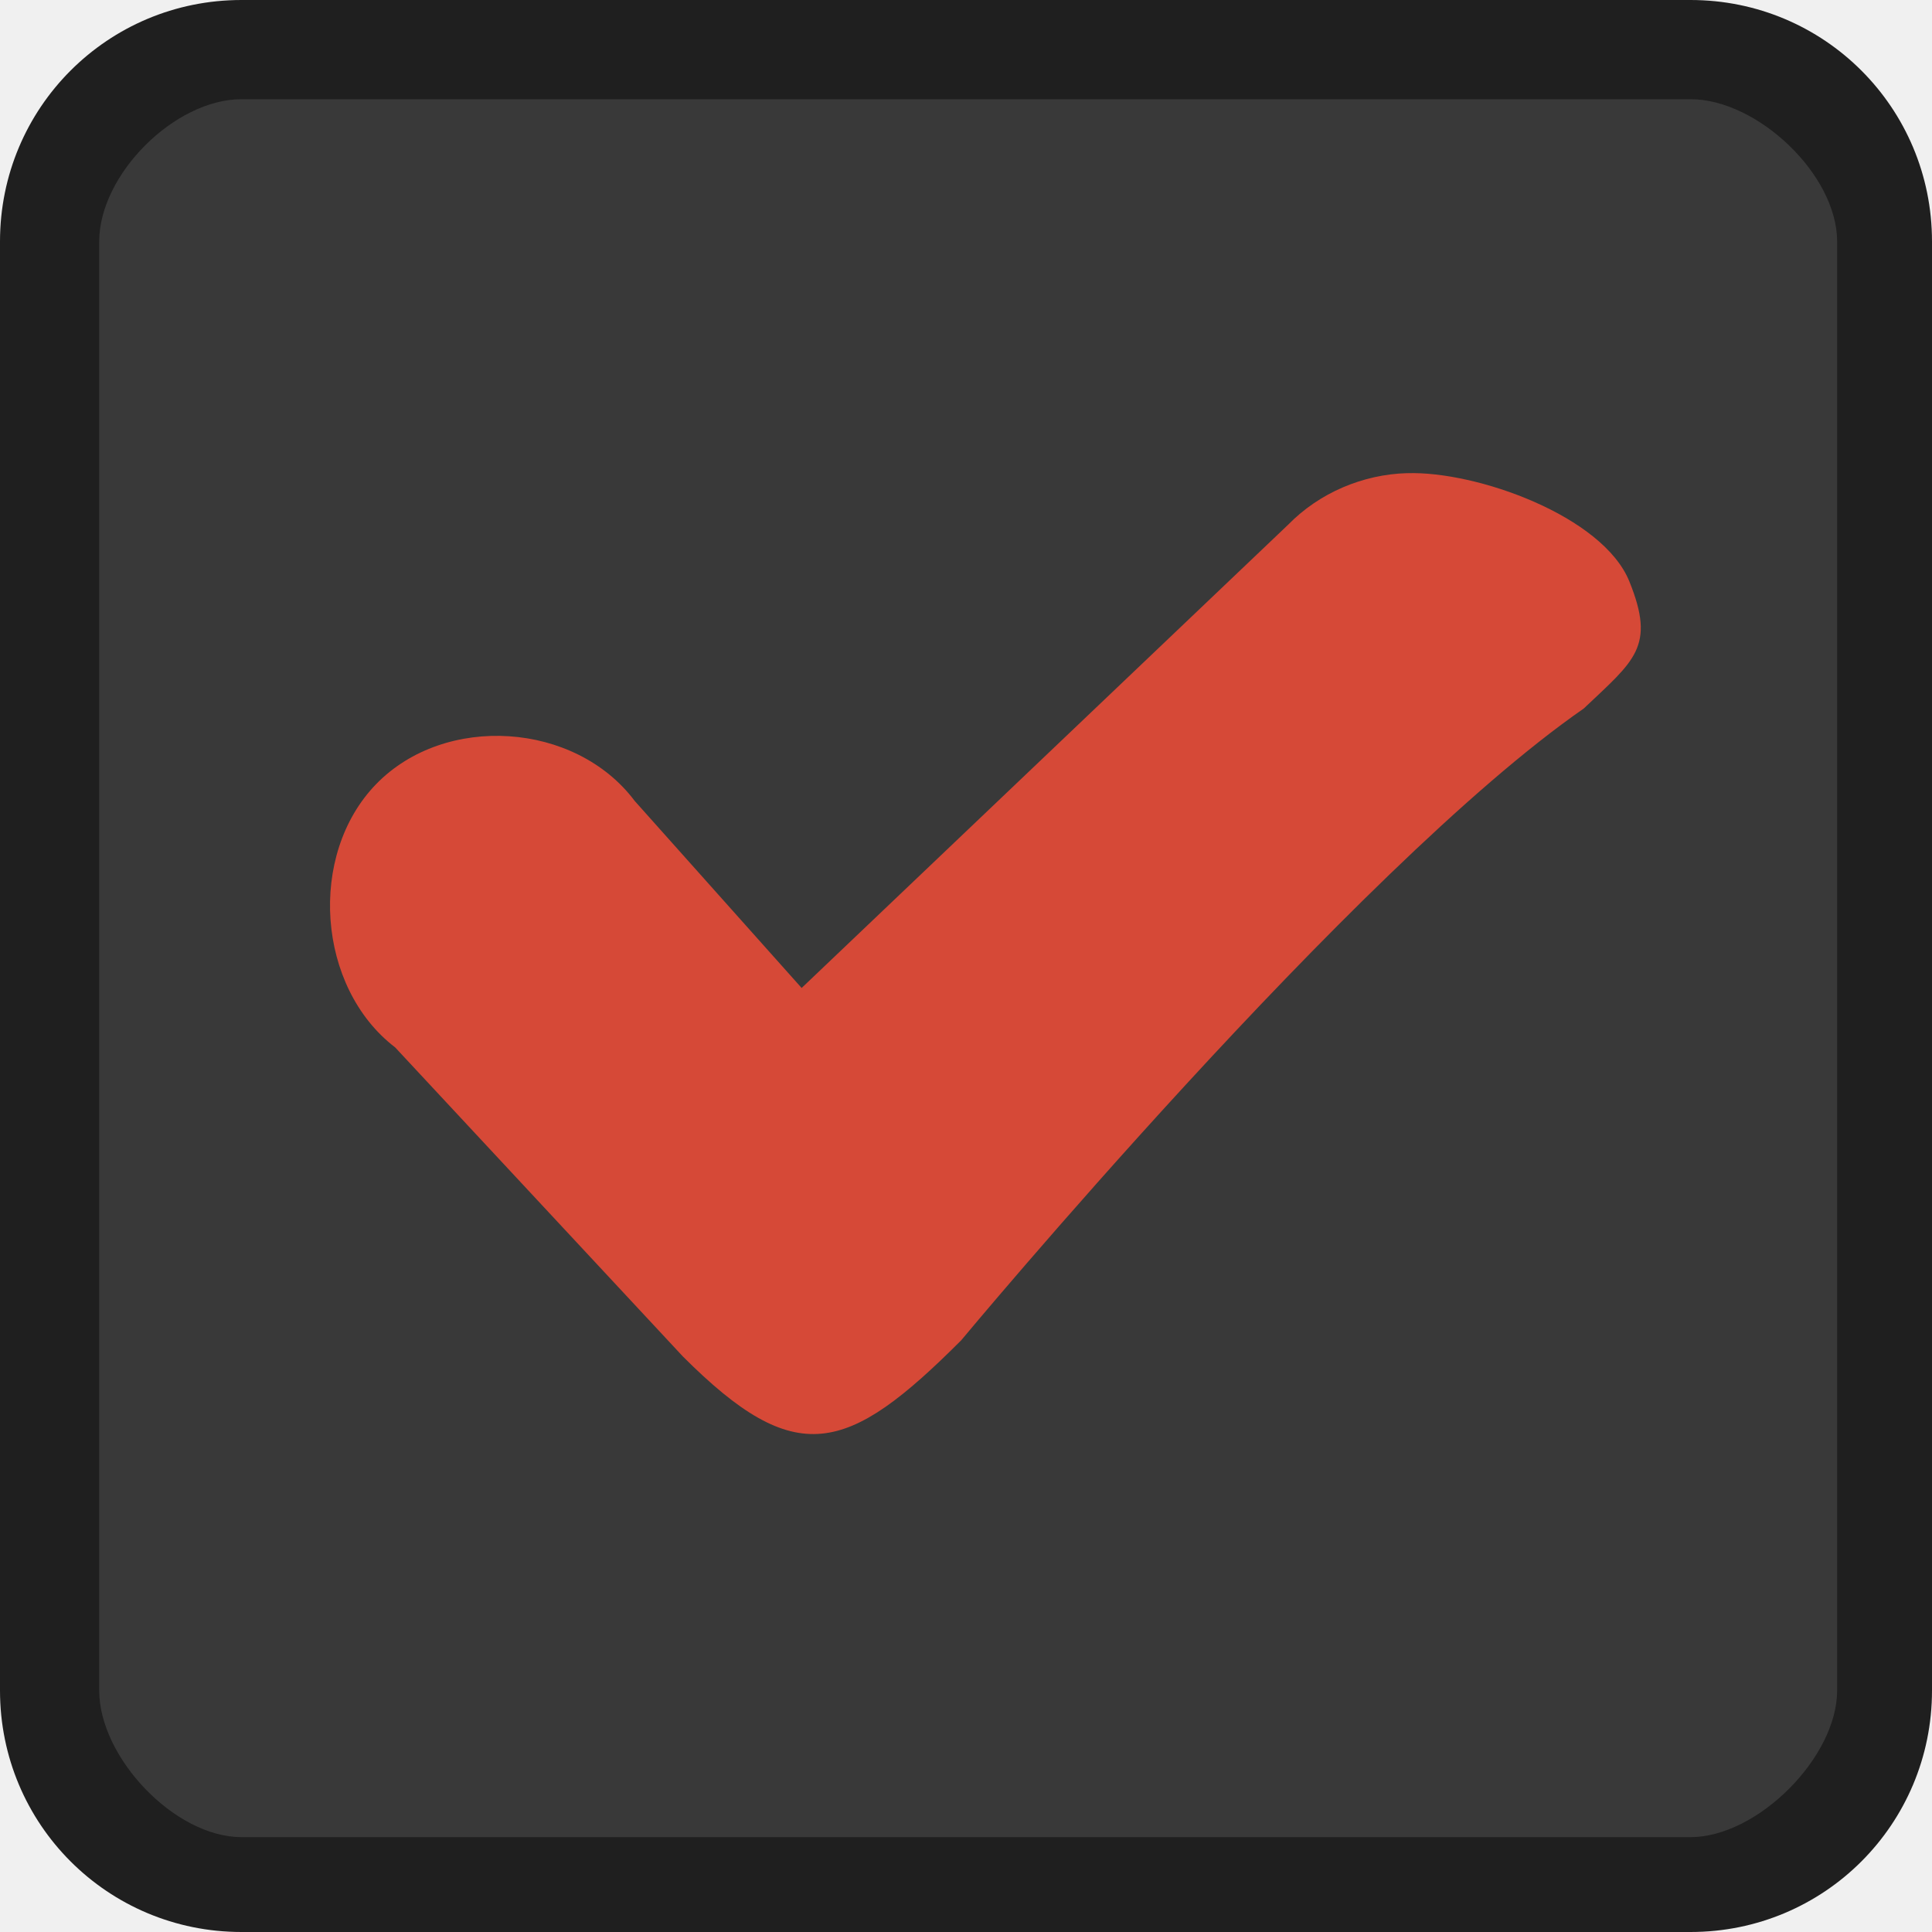
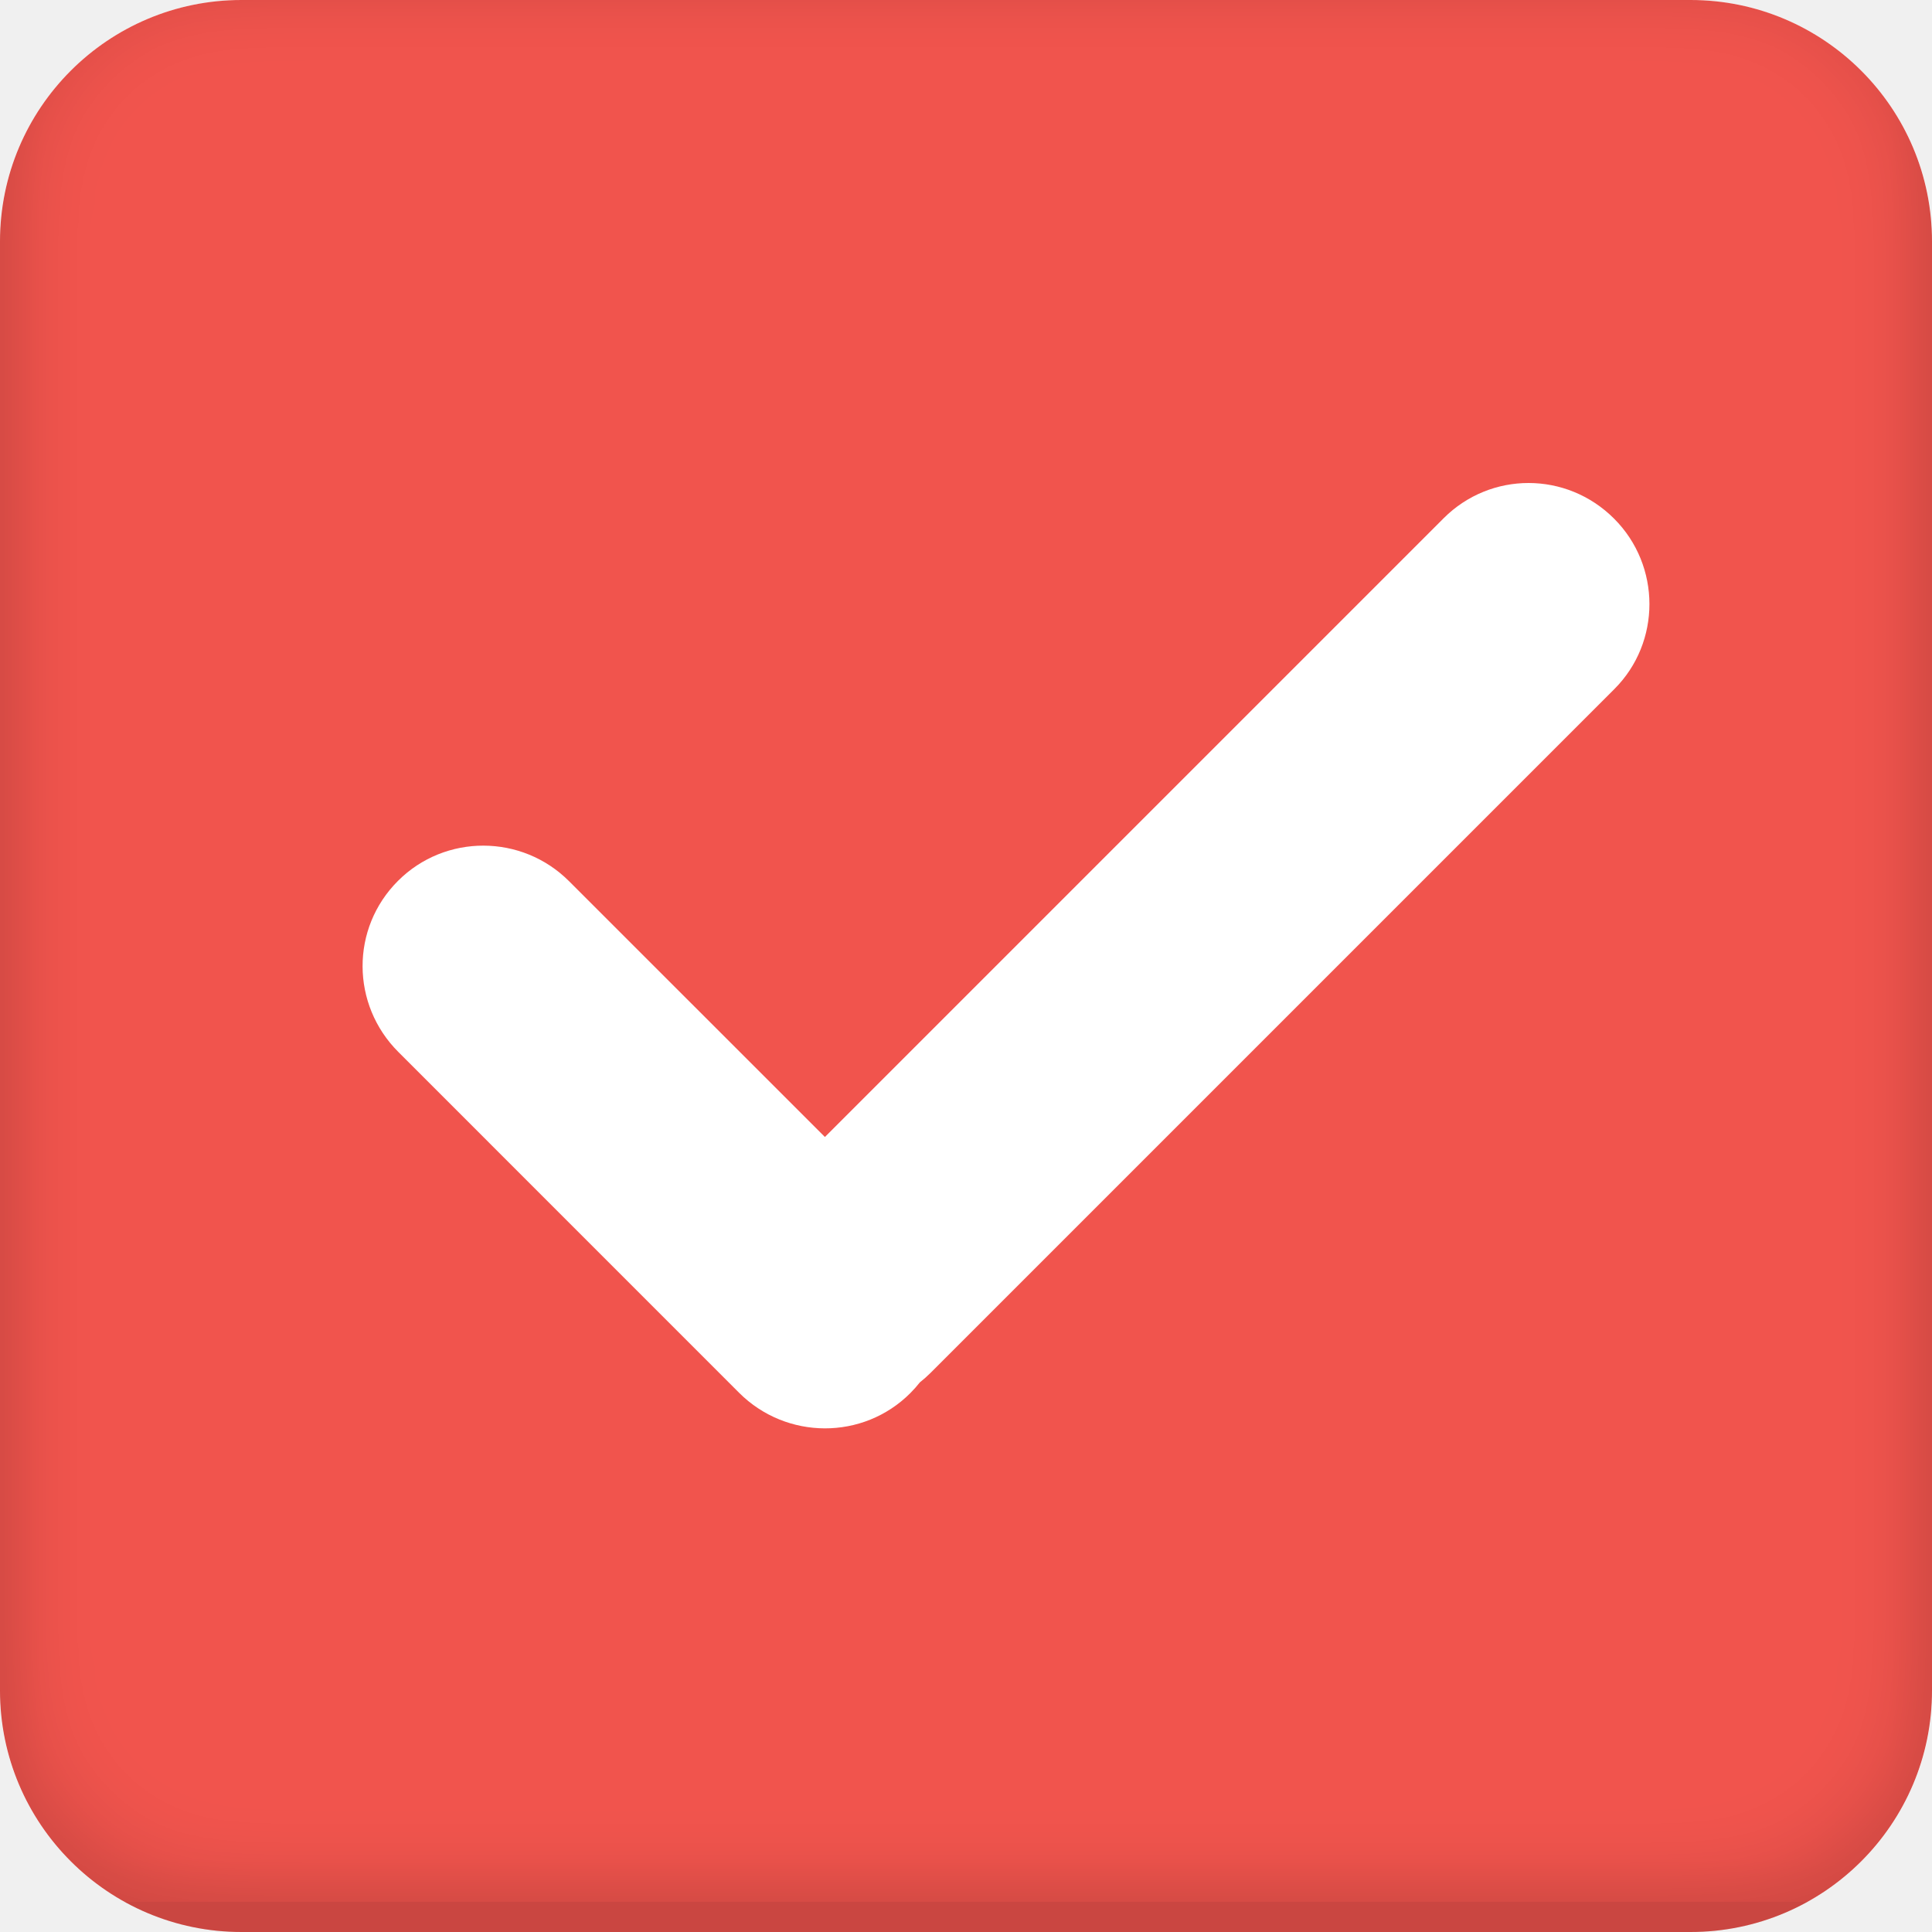
- <svg xmlns="http://www.w3.org/2000/svg" viewBox="0 0 40 40">
-   <g transform="translate(0 -1012.362)">
-     <rect width="37.054" x="1.429" y="1013.791" rx="1" height="37.054" style="fill:#393939" />
-     <path style="fill:#1f1f1f" d="m 5,1012.362 c -2.77,0 -5,2.23 -5,5 l 0,30 c 0,2.77 2.23,5 5,5 l 30,0 c 2.77,0 5,-2.23 5,-5 l 0,-30 c 0,-2.77 -2.23,-5 -5,-5 z m 0,2.054 30,0 c 1.385,0 3.036,1.561 3.036,2.946 l 0,30 c 0,1.385 -1.651,3.036 -3.036,3.036 l -30,0 c -1.385,0 -2.946,-1.651 -2.946,-3.036 l 0,-30 c 0,-1.385 1.561,-2.946 2.946,-2.946 z" />
-     <path style="fill:#d64937;line-height:normal;color:#000" d="m 29.134,1022.158 c -0.915,0.025 -1.818,0.406 -2.464,1.067 l -10.073,9.592 -3.456,-3.872 c -1.23,-1.64 -3.926,-1.816 -5.352,-0.35 -1.425,1.466 -1.228,4.213 0.392,5.452 l 5.958,6.4 c 2.342,2.342 3.398,2.029 5.762,-0.336 0,0 8.126,-9.776 12.889,-13.08 1.053,-0.998 1.492,-1.276 0.944,-2.631 -0.548,-1.355 -3.165,-2.29 -4.602,-2.241 z" />
+ <svg xmlns="http://www.w3.org/2000/svg" xmlns:xlink="http://www.w3.org/1999/xlink" width="32px" height="32px" viewBox="0 0 32 32" version="1.1">
+   <defs>
+     <rect id="path-1" x="0" y="0" width="32" height="32" rx="4" />
+     <filter x="-50%" y="-50%" width="200%" height="200%" filterUnits="objectBoundingBox" id="filter-2">
+       <feGaussianBlur stdDeviation="0.75" in="SourceAlpha" result="shadowBlurInner1" />
+       <feOffset dx="0" dy="-0.5" in="shadowBlurInner1" result="shadowOffsetInner1" />
+       <feComposite in="shadowOffsetInner1" in2="SourceAlpha" operator="arithmetic" k2="-1" k3="1" result="shadowInnerInner1" />
+       <feColorMatrix values="0 0 0 0 0   0 0 0 0 0   0 0 0 0 0  0 0 0 0.16 0" type="matrix" in="shadowInnerInner1" />
+     </filter>
+   </defs>
+   <g id="Page-1" stroke="none" stroke-width="1" fill="none" fill-rule="evenodd">
+     <g id="grid-selection-dark-sheet" transform="translate(-90, -22)">
+       <g id="assets/grid-selection-checked-dark" transform="translate(90, 22)">
+         <g id="checkbox-base">
+           <use fill="#F1544D" fill-rule="evenodd" xlink:href="#path-1" />
+           <use fill="black" fill-opacity="1" filter="url(#filter-2)" xlink:href="#path-1" />
+         </g>
+         <path d="M13.663,18.832 L9.426,14.596 C8.644,13.813 7.373,13.809 6.592,14.59 C5.805,15.376 5.813,16.64 6.598,17.424 L12.242,23.069 C13.025,23.851 14.296,23.856 15.077,23.075 C15.134,23.018 15.187,22.958 15.236,22.896 C15.297,22.848 15.357,22.795 15.414,22.738 L26.74,11.412 C27.513,10.639 27.515,9.371 26.734,8.59 C25.947,7.803 24.689,7.806 23.912,8.583 L13.663,18.832 Z" id="mark-check" fill="#FFFFFF" />
+       </g>
+     </g>
  </g>
</svg>
